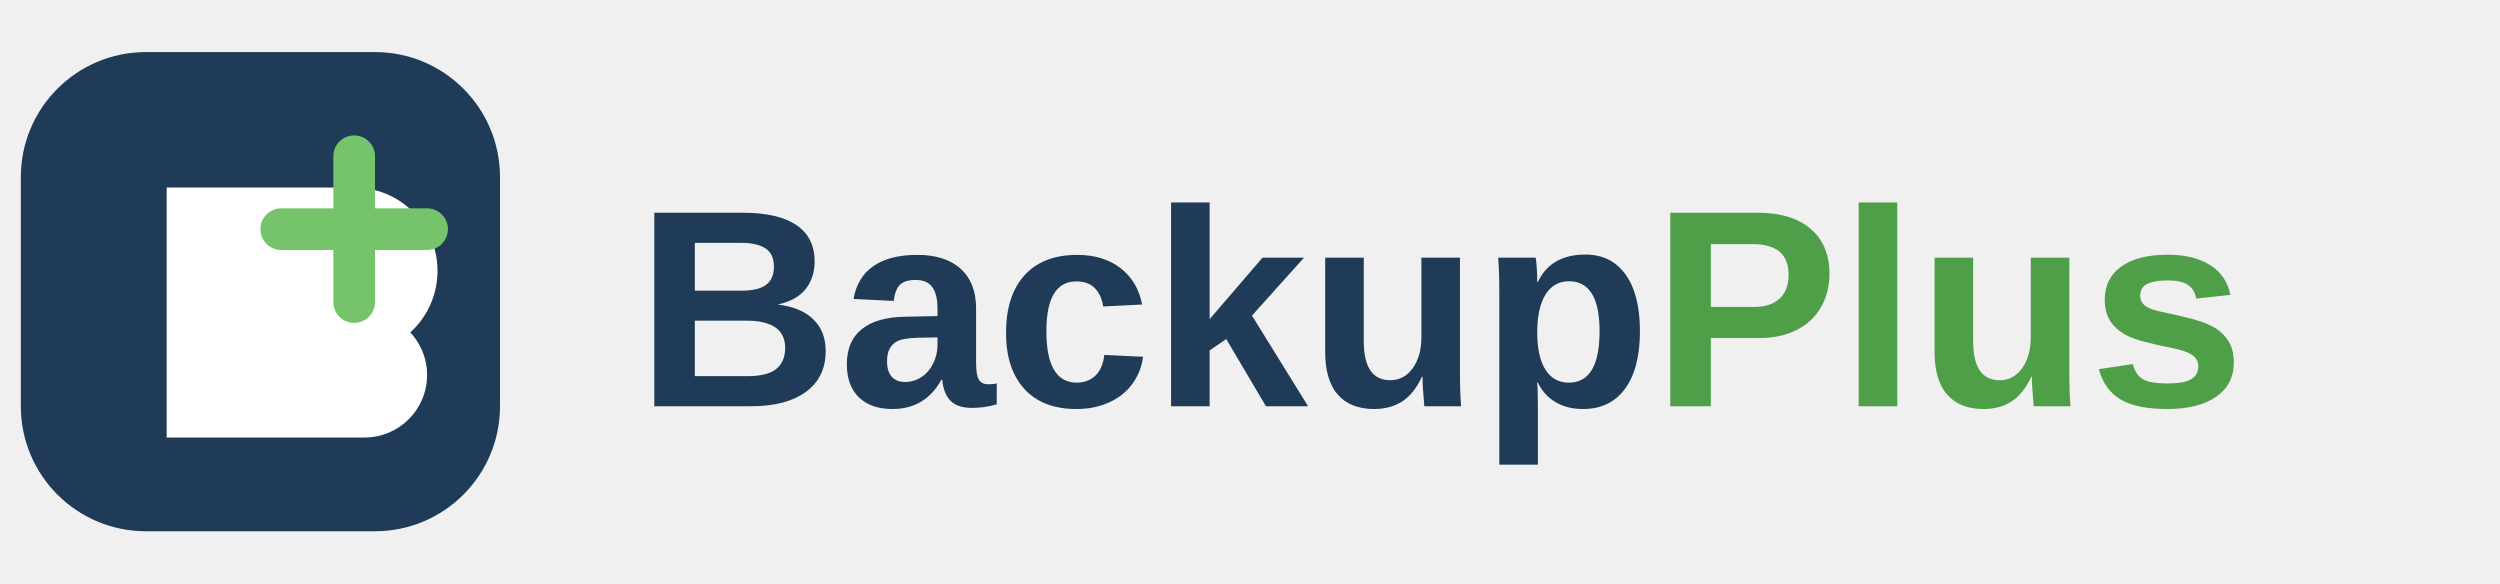
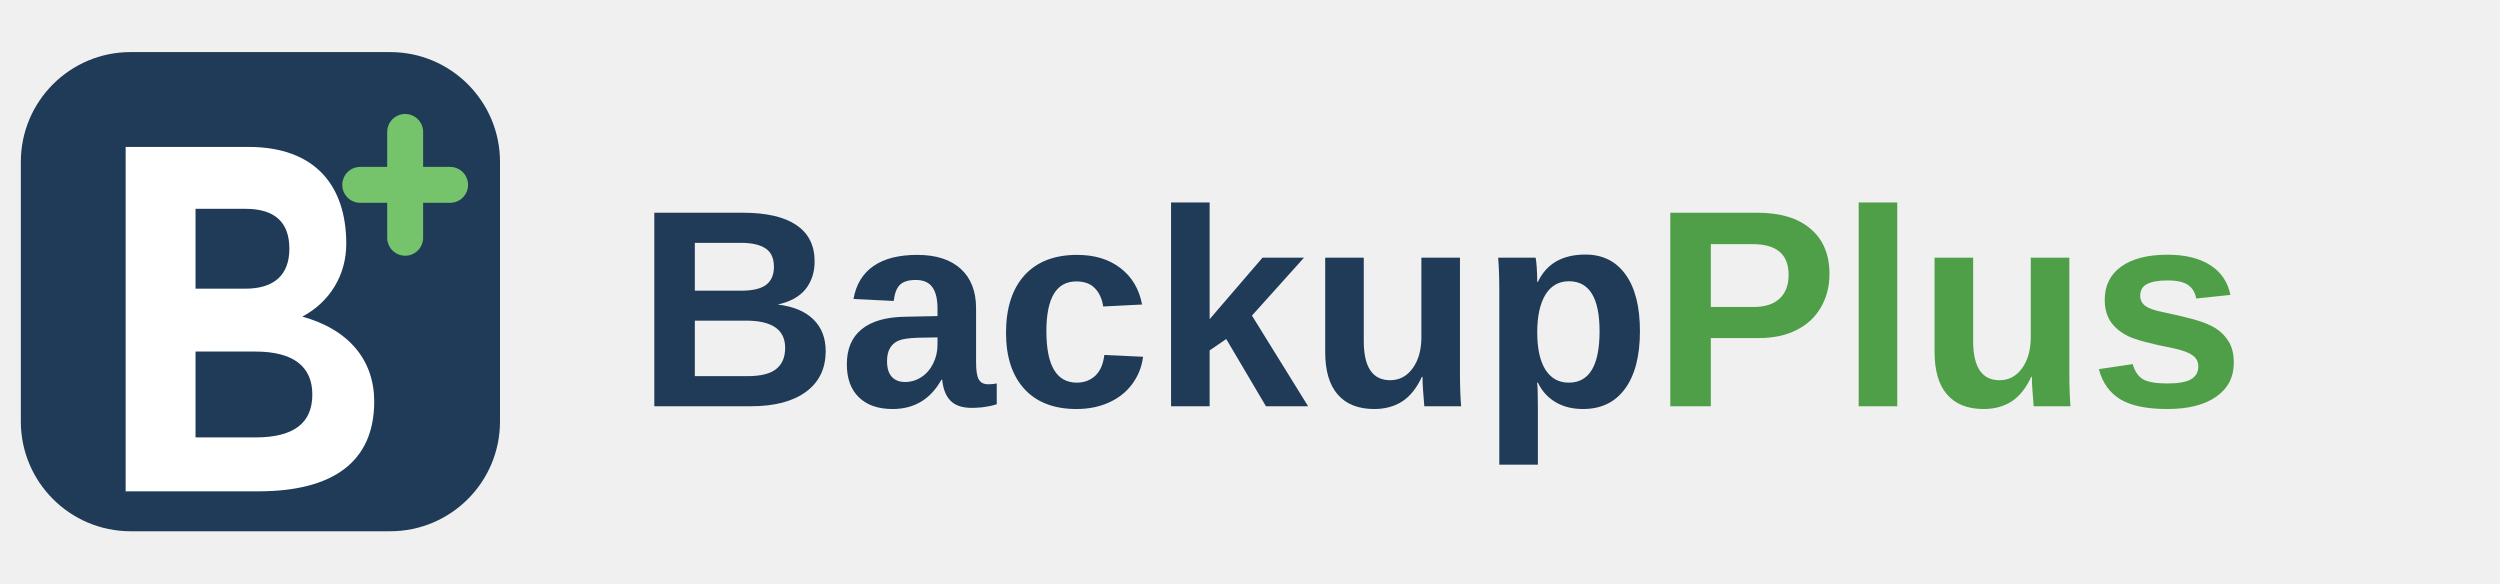
- <svg xmlns="http://www.w3.org/2000/svg" width="240" height="56" viewBox="0 0 240 56" role="img" aria-labelledby="title">
-   <rect x="2" y="5" width="46" height="46" rx="12" fill="#1f3b57" />
-   <path d="M16 18h18a8 8 0 0 1 0 16H16zm0 12h19a6 6 0 0 1 0 12H16z" fill="#fff" />
-   <path d="M34 15v14M27 22h14" fill="none" stroke="#75c46b" stroke-linecap="round" stroke-width="4" />
-   <text x="61" y="39" fill="#1f3b57" font-family="Arial, Helvetica, sans-serif" font-size="27" font-weight="700">Backup<tspan fill="#4f9e48">Plus</tspan>
+ <svg xmlns="http://www.w3.org/2000/svg" viewBox="0 0 240 56" width="240" height="56" role="img" aria-labelledby="title">
+   <g transform="translate(2 5) scale(.9583333)">
+     <rect width="48" height="48" rx="11" fill="#1f3b57" />
+     <path d="M 10.5,9.5 H 22.8 C 29.5,9.5 32.6,13.4 32.6,19.2 C 32.6,22.3 31.0,25.0 28.2,26.5 C 32.9,27.8 35.4,30.9 35.4,35.0 C 35.4,41.1 31.2,44 23.8,44 H 10.5 Z M 17.5,15.7 V 23.7 H 22.5 C 25.4,23.7 26.9,22.3 26.9,19.7 C 26.9,17.1 25.5,15.7 22.5,15.7 Z M 17.5,30 V 38.6 H 23.5 C 27.3,38.6 29.2,37.2 29.2,34.3 C 29.2,31.5 27.3,30 23.5,30 Z" fill="#fff" fill-rule="evenodd" />
+     <path d="M 38.5,8 V 18.6 M 34,13.3 H 43" stroke="#75c46b" stroke-width="3.6" stroke-linecap="round" fill="none" />
+   </g>
+   <text x="61" y="39" fill="#1f3b57" font-family="Arial,Helvetica,sans-serif" font-size="27" font-weight="700">Backup<tspan fill="#4f9e48">Plus</tspan>
  </text>
</svg>
